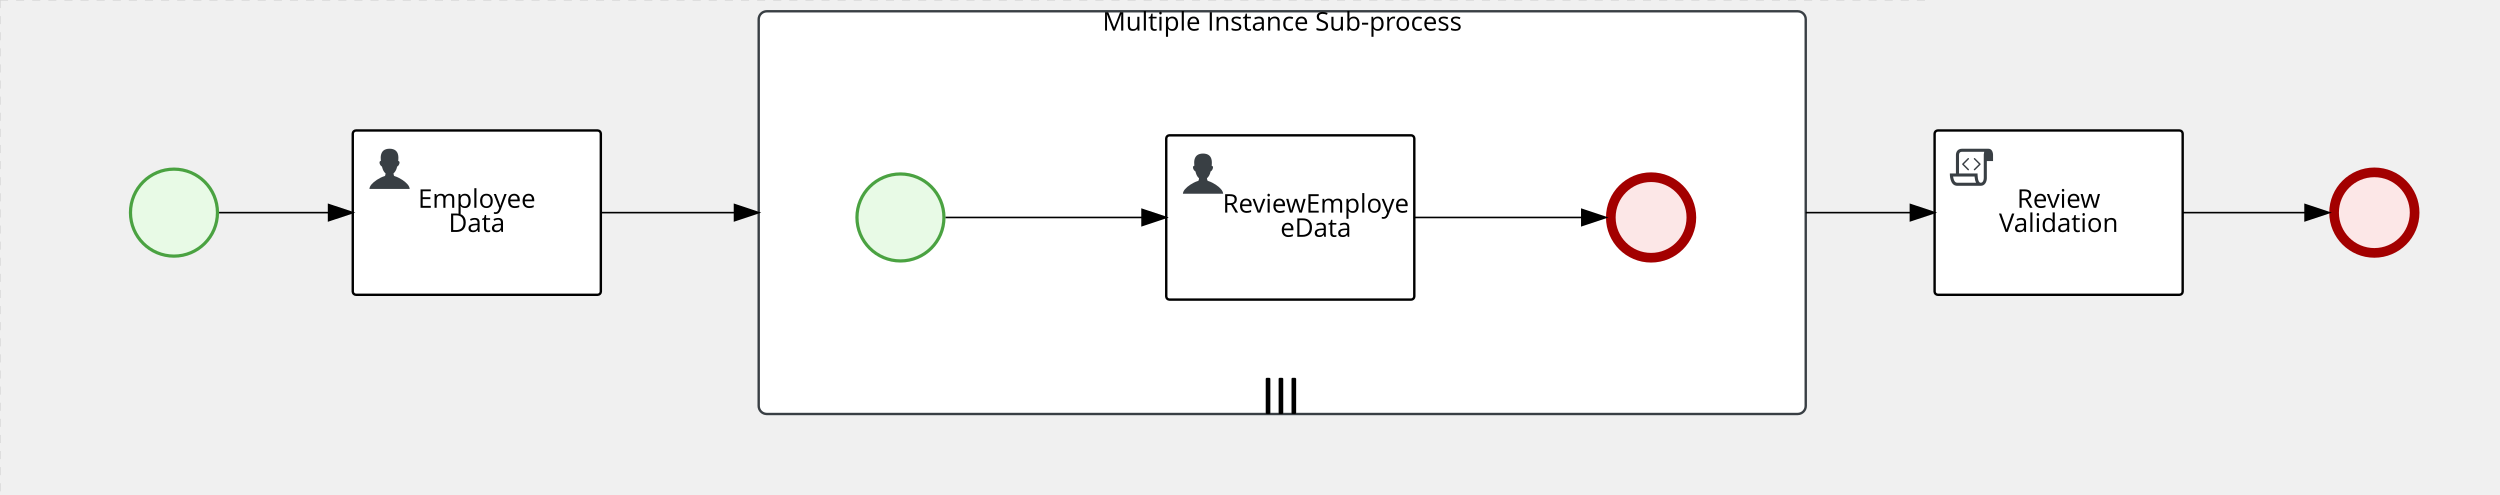
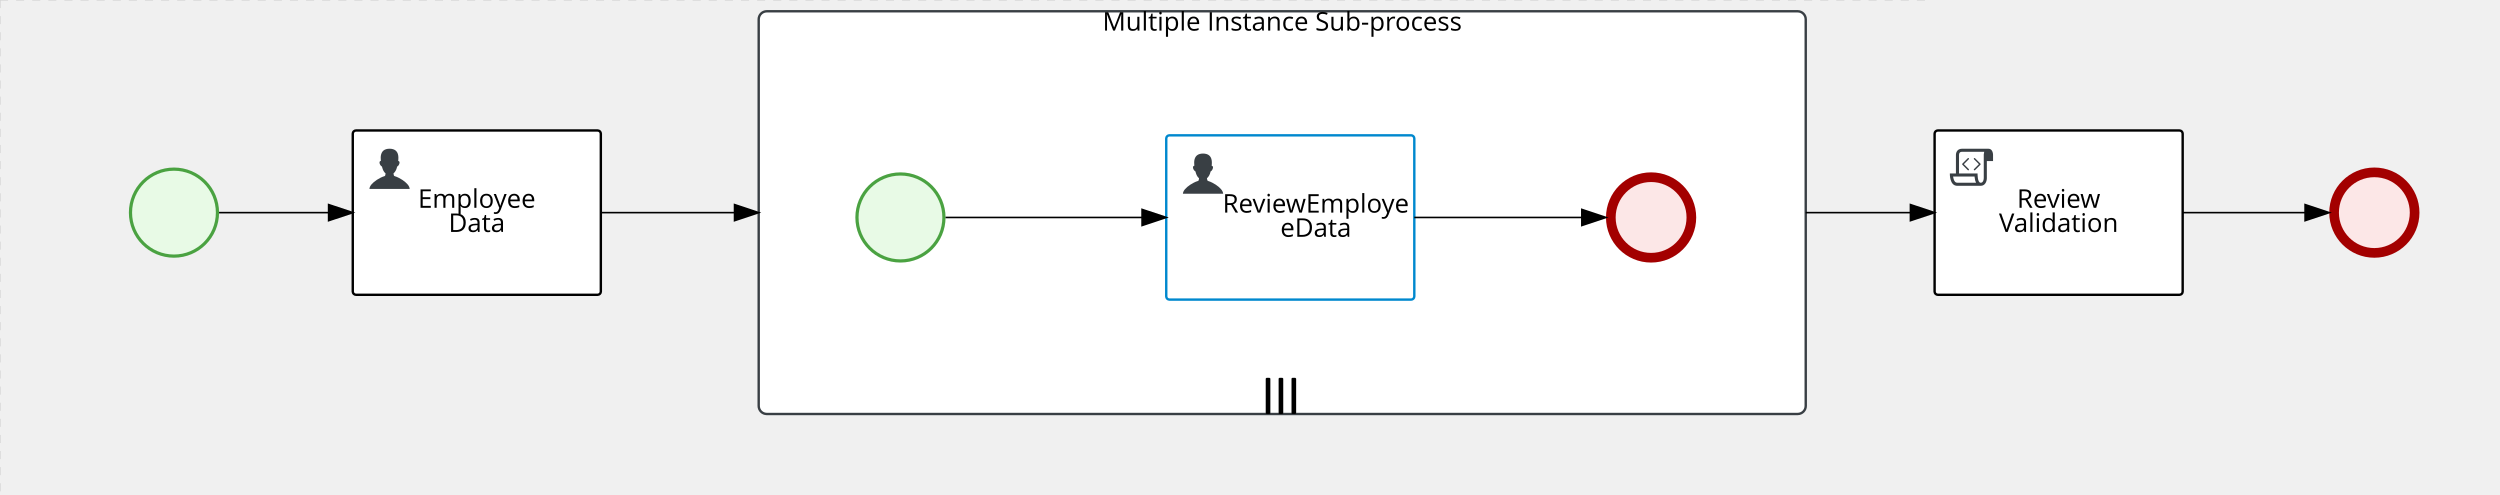
<svg xmlns="http://www.w3.org/2000/svg" version="1.1" width="1552" height="307" viewBox="0 0 1552 307">
  <defs />
  <g transform="matrix(1,0,0,1,0,0)">
    <g>
      <g>
        <g>
          <path fill="none" stroke="#d3d3d3" paint-order="fill stroke markers" d=" M 0 0 L 1200 0" stroke-miterlimit="10" stroke-opacity="0.8" stroke-dasharray="5" />
        </g>
        <g>
          <path fill="none" stroke="#d3d3d3" paint-order="fill stroke markers" d=" M 0 0 L 0 800" stroke-miterlimit="10" stroke-opacity="0.8" stroke-dasharray="5" />
        </g>
      </g>
      <g id="_9F0F43F5-27D5-42E0-B2F2-A2F763A67A36" bpmn2nodeid="_9F0F43F5-27D5-42E0-B2F2-A2F763A67A36" transform="matrix(1,0,0,1,219,81)">
        <g>
          <path fill="none" stroke="none" />
        </g>
        <g transform="matrix(1,0,0,1,0,0)">
          <path fill="#ffffff" stroke="none" id="_9F0F43F5-27D5-42E0-B2F2-A2F763A67A36?shapeType=BACKGROUND" paint-order="stroke fill markers" d=" M 2 0 L 152 0 L 152 0 A 2 2 0 0 1 154 2 L 154 100 L 154 100 A 2 2 0 0 1 152 102 L 2 102 L 2 102 A 2 2 0 0 1 0 100 L 0 2 L 0 2 A 2 2 0 0 1 2 0 Z" />
        </g>
        <g transform="matrix(1,0,0,1,0,0)">
          <path fill="none" stroke="#000000" id="_9F0F43F5-27D5-42E0-B2F2-A2F763A67A36?shapeType=BORDER&amp;renderType=STROKE" paint-order="fill stroke markers" d=" M 2 0 L 152 0 L 152 0 A 2 2 0 0 1 154 2 L 154 100 L 154 100 A 2 2 0 0 1 152 102 L 2 102 L 2 102 A 2 2 0 0 1 0 100 L 0 2 L 0 2 A 2 2 0 0 1 2 0 Z" stroke-miterlimit="10" stroke-width="1.5" stroke-dasharray="" />
        </g>
        <g>
          <g transform="matrix(0.06,0,0,0.06,9.4,9.4)">
            <g transform="matrix(1,0,0,1,0,0)">
              <path fill="#393f44" stroke="none" id="_9F0F43F5-27D5-42E0-B2F2-A2F763A67A36undefined" paint-order="stroke fill markers" d=" M 0 0 M 16 445.21 C 16 440.869 18.784 431.129 22.001 424.217 C 35.768 394.64 77.283 359.28 129 333.084 C 144.516 325.224 157.347 319.964 167.807 317.174 C 171.932 316.074 175.729 314.414 176.525 313.363 C 178.894 310.234 180.914 302.908 181.727 294.5 L 182.5 286.5 L 178.507 283.455 C 166.303 274.146 154.284 251.678 148.04 226.5 C 145.611 216.707 145.056 215.462 142.984 215.158 C 141.703 214.97 138.083 212.243 134.939 209.099 C 123.233 197.393 116.891 177.376 121.44 166.49 C 123.002 162.751 128.155 159.01 131.75 159.004 C 134.448 159 134.471 158.603 132.914 138.788 C 130.927 113.496 134.279 92.265 143.132 74.076 C 152.232 55.38 167.569 42.882 189.049 36.66 C 210.203 30.532 237.797 30.532 258.951 36.66 C 300.042 48.563 318.958 83.806 314.955 141 C 314.32 150.075 313.624 157.788 313.409 158.14 C 313.194 158.493 314.575 159.073 316.479 159.43 C 328.929 161.766 330.986 177.018 321.496 196.621 C 316.903 206.109 309.357 214.508 304.817 215.185 C 303.023 215.453 302.293 217.146 299.943 226.5 C 296.659 239.567 294.474 245.305 287.948 257.995 C 282.491 268.606 273.035 281.109 268.108 284.229 L 264.871 286.278 L 265.518 292.889 C 266.345 301.33 268.639 309.871 270.877 312.837 C 272.067 314.415 275.002 315.79 280.063 317.139 C 291.069 320.075 303.617 325.274 321 334.102 C 369.815 358.891 410.848 393.758 425.032 422.5 C 429.07 430.682 432 440.232 432 445.21 L 432 448 L 224 448 L 16 448 L 16 445.21 Z" />
            </g>
          </g>
        </g>
        <g transform="matrix(1,0,0,1,4.04,13.68)">
          <g transform="matrix(0.04,0,0,0.04,63.36,69.12)">
            <g transform="matrix(1,0,0,1,0,0)">
              <path fill="none" stroke="none" />
            </g>
            <g transform="matrix(1,0,0,1,0,0)">
              <path fill="none" stroke="none" />
            </g>
          </g>
        </g>
        <g transform="matrix(1,0,0,1,38.42578,36)">
          <text fill="#000000" stroke="none" font-family="Open Sans" font-size="12pt" font-style="normal" font-weight="normal" text-decoration="normal" x="38.574" y="12" text-anchor="middle" dominant-baseline="alphabetic">Employee </text>
          <text fill="#000000" stroke="none" font-family="Open Sans" font-size="12pt" font-style="normal" font-weight="normal" text-decoration="normal" x="38.574" y="27" text-anchor="middle" dominant-baseline="alphabetic">     Data     </text>
        </g>
      </g>
      <g id="_A902A6F1-E13A-4343-BC5A-E2499BCA8A86" bpmn2nodeid="_A902A6F1-E13A-4343-BC5A-E2499BCA8A86" transform="matrix(1,0,0,1,1446,104)">
        <g>
          <path fill="none" stroke="none" />
        </g>
        <g transform="matrix(0.125,0,0,0.125,0,0)">
          <g transform="matrix(1,0,0,1,0,0)">
            <path fill="#fce7e7" stroke="none" id="_A902A6F1-E13A-4343-BC5A-E2499BCA8A86?shapeType=BACKGROUND" paint-order="stroke fill markers" d=" M 0 0 M 444 224 C 444 263.9 434.2 300.8 414.4 334.5 C 394.7 368.2 368 394.9 334.4 414.5 C 300.8 434.1 263.9 444 224 444 C 184.1 444 147.2 434.2 113.5 414.4 C 79.8 394.7 53.1 368 33.5 334.4 C 13.9 300.8 4 263.9 4 224 C 4 184.1 13.8 147.2 33.6 113.5 C 53.4 79.8 80.1 53.1 113.6 33.5 C 147.1 13.9 184.1 4 224 4 C 263.9 4 300.8 13.8 334.5 33.6 C 368.2 53.4 394.9 80.1 414.5 113.6 C 434.1 147.1 444 184.1 444 224 Z" />
          </g>
          <g>
            <g transform="matrix(1,0,0,1,0,0)">
              <g transform="matrix(1,0,0,1,0,0)">
                <path fill="#a30000" stroke="none" id="_A902A6F1-E13A-4343-BC5A-E2499BCA8A86?shapeType=BORDER&amp;renderType=FILL" paint-order="stroke fill markers" d=" M 0 0 M 224 0 C 100.3 0 0 100.3 0 224 C 0 347.7 100.3 448 224 448 C 347.7 448 448 347.7 448 224 C 448 100.3 347.7 0 224 0 Z M 0 0 M 224 400 C 126.8 400 48 321.2 48 224 C 48 126.8 126.8 48 224 48 C 321.2 48 400 126.8 400 224 C 400 321.2 321.2 400 224 400 Z" />
              </g>
            </g>
          </g>
        </g>
        <g transform="matrix(1,0,0,1,28,61)" />
      </g>
      <g id="_ACE68E87-F070-4621-9592-8D2F6D105292" bpmn2nodeid="_ACE68E87-F070-4621-9592-8D2F6D105292" transform="matrix(1,0,0,1,1201,81)">
        <g>
          <path fill="none" stroke="none" />
        </g>
        <g transform="matrix(1,0,0,1,0,0)">
          <path fill="#ffffff" stroke="none" id="_ACE68E87-F070-4621-9592-8D2F6D105292?shapeType=BACKGROUND" paint-order="stroke fill markers" d=" M 2 0 L 152 0 L 152 0 A 2 2 0 0 1 154 2 L 154 100 L 154 100 A 2 2 0 0 1 152 102 L 2 102 L 2 102 A 2 2 0 0 1 0 100 L 0 2 L 0 2 A 2 2 0 0 1 2 0 Z" />
        </g>
        <g transform="matrix(1,0,0,1,0,0)">
          <path fill="none" stroke="#000000" id="_ACE68E87-F070-4621-9592-8D2F6D105292?shapeType=BORDER&amp;renderType=STROKE" paint-order="fill stroke markers" d=" M 2 0 L 152 0 L 152 0 A 2 2 0 0 1 154 2 L 154 100 L 154 100 A 2 2 0 0 1 152 102 L 2 102 L 2 102 A 2 2 0 0 1 0 100 L 0 2 L 0 2 A 2 2 0 0 1 2 0 Z" stroke-miterlimit="10" stroke-width="1.5" stroke-dasharray="" />
        </g>
        <g>
          <g transform="matrix(0.06,0,0,0.06,9.4,9.4)">
            <g transform="matrix(1,0,0,1,0,0)">
              <path fill="#393f44" stroke="none" id="_ACE68E87-F070-4621-9592-8D2F6D105292undefined" paint-order="stroke fill markers" d=" M 0 0 M 197.3 130.2 C 194.4 127.3 189.6 127.3 186.7 130.2 L 130.2 186.7 C 127.3 189.6 127.3 194.4 130.2 197.3 L 186.7 253.8 C 188.1 255.3 190.1 256 192 256 C 193.9 256 195.9 255.3 197.3 253.7 C 200.2 250.8 200.2 246 197.3 243.1 L 146.2 192 L 197.3 140.8 C 200.2 137.9 200.2 133.1 197.3 130.2 Z" />
            </g>
            <g transform="matrix(1,0,0,1,0,0)">
              <path fill="#393f44" stroke="none" id="_ACE68E87-F070-4621-9592-8D2F6D105292undefined" paint-order="stroke fill markers" d=" M 0 0 M 261.3 130.2 C 258.4 127.3 253.6 127.3 250.7 130.2 C 247.8 133.1 247.8 137.9 250.7 140.8 L 301.8 191.9 L 250.7 243 C 247.8 245.9 247.8 250.7 250.7 253.6 C 252.1 255.3 254.1 256 256 256 C 257.9 256 259.9 255.3 261.3 253.8 L 317.8 197.3 C 320.7 194.4 320.7 189.6 317.8 186.7 L 261.3 130.2 Z" />
            </g>
            <g transform="matrix(1,0,0,1,0,0)">
              <path fill="#393f44" stroke="none" id="_ACE68E87-F070-4621-9592-8D2F6D105292undefined" paint-order="stroke fill markers" d=" M 0 0 M 400 32 C 400 32 152.8 32 128 32 C 62 32 64 96 64 96 L 64 288 L 1 288 C 1 288 -4 416 78 416 L 320 416 C 368 416 384 368 384 336 C 384 314.2 384 224.4 384 160 L 448 160 L 448 96 C 448 96 449 32 400 32 Z M 0 0 M 78 383.9 C 68.5 383.9 61.6 381.1 55.5 374.9 C 43.4 362.4 37.5 339.6 34.9 320 L 256.9 320 C 257.1 322.7 257.3 325.4 257.6 328.2 C 260 351.6 264.7 370.1 271.9 383.9 L 78 383.9 L 78 383.9 Z M 0 0 M 352 336 C 352 345.9 349.6 360.3 342.9 371 C 337.2 380.1 330.4 384 320 384 C 285 384 288 288 288 288 L 96 288 L 96 96 L 96 95.9 L 96 95.1 C 96 90.6 97.6 78.3 104.7 71.2 C 106.5 69.4 111.9 64 128 64 L 356.5 64 C 354.4 72.8 352.8 81.8 352.2 89.9 C 352.2 90.5 352.1 91.1 352.1 91.7 C 352.1 92 352.1 92.3 352.1 92.6 C 352 94.8 352 96 352 96 L 352 160 L 352 336 Z" />
            </g>
          </g>
        </g>
        <g transform="matrix(1,0,0,1,39.96094,36)">
          <text fill="#000000" stroke="none" font-family="Open Sans" font-size="12pt" font-style="normal" font-weight="normal" text-decoration="normal" x="37.039" y="12" text-anchor="middle" dominant-baseline="alphabetic">  Review   </text>
          <text fill="#000000" stroke="none" font-family="Open Sans" font-size="12pt" font-style="normal" font-weight="normal" text-decoration="normal" x="37.039" y="27" text-anchor="middle" dominant-baseline="alphabetic">Validation</text>
        </g>
      </g>
      <g id="_76959A37-ECF2-4EE4-82D9-24FA8355C45A" bpmn2nodeid="_76959A37-ECF2-4EE4-82D9-24FA8355C45A" transform="matrix(1,0,0,1,471,7)">
        <g>
          <path fill="none" stroke="none" />
        </g>
        <g transform="matrix(1,0,0,1,0,0)">
          <path fill="#ffffff" stroke="none" id="_76959A37-ECF2-4EE4-82D9-24FA8355C45A?shapeType=BACKGROUND" paint-order="stroke fill markers" d=" M 5 0 L 645 0 L 645 0 A 5 5 0 0 1 650 5 L 650 245 L 650 245 A 5 5 0 0 1 645 250 L 5 250 L 5 250 A 5 5 0 0 1 0 245 L 0 5 L 0 5 A 5 5 0 0 1 5 0 Z" />
        </g>
        <g transform="matrix(1,0,0,1,0,0)">
          <path fill="none" stroke="rgb(57,63,68)" id="_76959A37-ECF2-4EE4-82D9-24FA8355C45A?shapeType=BORDER&amp;renderType=STROKE" paint-order="fill stroke markers" d=" M 5 0 L 645 0 L 645 0 A 5 5 0 0 1 650 5 L 650 245 L 650 245 A 5 5 0 0 1 645 250 L 5 250 L 5 250 A 5 5 0 0 1 0 245 L 0 5 L 0 5 A 5 5 0 0 1 5 0 Z" stroke-miterlimit="10" stroke-width="1.5" stroke-dasharray="" />
        </g>
        <g transform="matrix(1,0,0,1,28,17)">
          <g transform="matrix(0.05,0,0,0.05,285,209)">
            <g transform="matrix(1,0,0,1,0,0)">
              <path fill="#000000" stroke="#000000" id="_76959A37-ECF2-4EE4-82D9-24FA8355C45Aundefined" paint-order="fill stroke markers" d=" M 0 0 M 92 44 L 92 468 C 92 474.6 86.6 480 80 480 L 48 480 C 41.4 480 36 474.6 36 468 L 36 44 C 36 37.4 41.4 32 48 32 L 80 32 C 86.6 32 92 37.4 92 44 Z M 0 0 M 252 44 L 252 468 C 252 474.6 246.6 480 240 480 L 208 480 C 201.4 480 196 474.6 196 468 L 196 44 C 196 37.4 201.4 32 208 32 L 240 32 C 246.6 32 252 37.4 252 44 Z M 0 0 M 412 44 L 412 468 C 412 474.6 406.6 480 400 480 L 368 480 C 361.4 480 356 474.6 356 468 L 356 44 C 356 37.4 361.4 32 368 32 L 400 32 C 406.6 32 412 37.4 412 44 Z" stroke-miterlimit="10" stroke-dasharray="" />
            </g>
            <g transform="matrix(1,0,0,1,0,0)">
              <path fill="none" stroke="none" />
            </g>
          </g>
        </g>
        <g transform="matrix(1,0,0,1,213.4414,0)">
          <text fill="#000000" stroke="none" font-family="Open Sans" font-size="12pt" font-style="normal" font-weight="normal" text-decoration="normal" x="111.559" y="12" text-anchor="middle" dominant-baseline="alphabetic">Multiple Instance Sub-process</text>
        </g>
        <g id="_A3EB8720-36DE-4A25-BB3F-606E8DD89E18" bpmn2nodeid="_A3EB8720-36DE-4A25-BB3F-606E8DD89E18" transform="matrix(1,0,0,1,60,100)">
          <g>
            <path fill="none" stroke="none" />
          </g>
          <g transform="matrix(0.125,0,0,0.125,0,0)">
            <g transform="matrix(1,0,0,1,0,0)">
              <path fill="#e8fae6" stroke="none" id="_A3EB8720-36DE-4A25-BB3F-606E8DD89E18?shapeType=BACKGROUND" paint-order="stroke fill markers" d=" M 0 0 M 444 224 C 444 263.9 434.2 300.8 414.4 334.5 C 394.7 368.2 368 394.9 334.4 414.5 C 300.8 434.1 263.9 444 224 444 C 184.1 444 147.2 434.2 113.5 414.4 C 79.8 394.7 53.1 368 33.5 334.4 C 13.9 300.8 4 263.9 4 224 C 4 184.1 13.8 147.2 33.6 113.5 C 53.4 79.8 80.1 53.1 113.6 33.5 C 147.1 13.9 184.1 4 224 4 C 263.9 4 300.8 13.8 334.5 33.6 C 368.2 53.4 394.9 80.1 414.5 113.6 C 434.1 147.1 444 184.1 444 224 Z" />
            </g>
            <g>
              <g transform="matrix(1,0,0,1,0,0)">
                <g transform="matrix(1,0,0,1,0,0)">
                  <path fill="#4aa241" stroke="none" id="_A3EB8720-36DE-4A25-BB3F-606E8DD89E18?shapeType=BORDER&amp;renderType=FILL" paint-order="stroke fill markers" d=" M 0 0 M 224 0 C 100.3 0 0 100.3 0 224 C 0 347.7 100.3 448 224 448 C 347.7 448 448 347.7 448 224 C 448 100.3 347.7 0 224 0 Z M 0 0 M 224 432 C 109.1 432 16 338.9 16 224 C 16 109.1 109.1 16 224 16 C 338.9 16 432 109.1 432 224 C 432 338.9 338.9 432 224 432 Z" />
                </g>
              </g>
            </g>
          </g>
          <g transform="matrix(1,0,0,1,28,61)" />
        </g>
        <g id="_F617CD05-7433-426C-9978-B47B7A9B8904" bpmn2nodeid="_F617CD05-7433-426C-9978-B47B7A9B8904" transform="matrix(1,0,0,1,253,77)">
          <g>
            <path fill="none" stroke="none" />
          </g>
          <g transform="matrix(1,0,0,1,0,0)">
            <path fill="#ffffff" stroke="none" id="_F617CD05-7433-426C-9978-B47B7A9B8904?shapeType=BACKGROUND" paint-order="stroke fill markers" d=" M 2 0 L 152 0 L 152 0 A 2 2 0 0 1 154 2 L 154 100 L 154 100 A 2 2 0 0 1 152 102 L 2 102 L 2 102 A 2 2 0 0 1 0 100 L 0 2 L 0 2 A 2 2 0 0 1 2 0 Z" />
          </g>
          <g transform="matrix(1,0,0,1,0,0)">
-             <path fill="none" stroke="rgb(0,0,0)" id="_F617CD05-7433-426C-9978-B47B7A9B8904?shapeType=BORDER&amp;renderType=STROKE" paint-order="fill stroke markers" d=" M 2 0 L 152 0 L 152 0 A 2 2 0 0 1 154 2 L 154 100 L 154 100 A 2 2 0 0 1 152 102 L 2 102 L 2 102 A 2 2 0 0 1 0 100 L 0 2 L 0 2 A 2 2 0 0 1 2 0 Z" stroke-miterlimit="10" stroke-width="1.5" stroke-dasharray="" />
+             <path fill="none" stroke="rgb(0,136,206)" id="_F617CD05-7433-426C-9978-B47B7A9B8904?shapeType=BORDER&amp;renderType=STROKE" paint-order="fill stroke markers" d=" M 2 0 L 152 0 L 152 0 A 2 2 0 0 1 154 2 L 154 100 L 154 100 A 2 2 0 0 1 152 102 L 2 102 L 2 102 A 2 2 0 0 1 0 100 L 0 2 L 0 2 A 2 2 0 0 1 2 0 Z" stroke-miterlimit="10" stroke-width="1.5" stroke-dasharray="" />
          </g>
          <g>
            <g transform="matrix(0.06,0,0,0.06,9.4,9.4)">
              <g transform="matrix(1,0,0,1,0,0)">
                <path fill="#393f44" stroke="none" id="_F617CD05-7433-426C-9978-B47B7A9B8904undefined" paint-order="stroke fill markers" d=" M 0 0 M 16 445.21 C 16 440.869 18.784 431.129 22.001 424.217 C 35.768 394.64 77.283 359.28 129 333.084 C 144.516 325.224 157.347 319.964 167.807 317.174 C 171.932 316.074 175.729 314.414 176.525 313.363 C 178.894 310.234 180.914 302.908 181.727 294.5 L 182.5 286.5 L 178.507 283.455 C 166.303 274.146 154.284 251.678 148.04 226.5 C 145.611 216.707 145.056 215.462 142.984 215.158 C 141.703 214.97 138.083 212.243 134.939 209.099 C 123.233 197.393 116.891 177.376 121.44 166.49 C 123.002 162.751 128.155 159.01 131.75 159.004 C 134.448 159 134.471 158.603 132.914 138.788 C 130.927 113.496 134.279 92.265 143.132 74.076 C 152.232 55.38 167.569 42.882 189.049 36.66 C 210.203 30.532 237.797 30.532 258.951 36.66 C 300.042 48.563 318.958 83.806 314.955 141 C 314.32 150.075 313.624 157.788 313.409 158.14 C 313.194 158.493 314.575 159.073 316.479 159.43 C 328.929 161.766 330.986 177.018 321.496 196.621 C 316.903 206.109 309.357 214.508 304.817 215.185 C 303.023 215.453 302.293 217.146 299.943 226.5 C 296.659 239.567 294.474 245.305 287.948 257.995 C 282.491 268.606 273.035 281.109 268.108 284.229 L 264.871 286.278 L 265.518 292.889 C 266.345 301.33 268.639 309.871 270.877 312.837 C 272.067 314.415 275.002 315.79 280.063 317.139 C 291.069 320.075 303.617 325.274 321 334.102 C 369.815 358.891 410.848 393.758 425.032 422.5 C 429.07 430.682 432 440.232 432 445.21 L 432 448 L 224 448 L 16 448 L 16 445.21 Z" />
              </g>
            </g>
          </g>
          <g transform="matrix(1,0,0,1,4.04,13.68)">
            <g transform="matrix(0.04,0,0,0.04,63.36,69.12)">
              <g transform="matrix(1,0,0,1,0,0)">
                <path fill="none" stroke="none" />
              </g>
              <g transform="matrix(1,0,0,1,0,0)">
                <path fill="none" stroke="none" />
              </g>
            </g>
          </g>
          <g transform="matrix(1,0,0,1,35,36)">
            <text fill="#000000" stroke="none" font-family="Open Sans" font-size="12pt" font-style="normal" font-weight="normal" text-decoration="normal" x="57.863" y="12" text-anchor="middle" dominant-baseline="alphabetic">ReviewEmploye</text>
            <text fill="#000000" stroke="none" font-family="Open Sans" font-size="12pt" font-style="normal" font-weight="normal" text-decoration="normal" x="57.863" y="27" text-anchor="middle" dominant-baseline="alphabetic">        eData         </text>
          </g>
        </g>
        <g id="_9170ABE3-FA8A-472D-A990-783DC1A97AFF" bpmn2nodeid="_9170ABE3-FA8A-472D-A990-783DC1A97AFF" transform="matrix(1,0,0,1,526,100)">
          <g>
            <path fill="none" stroke="none" />
          </g>
          <g transform="matrix(0.125,0,0,0.125,0,0)">
            <g transform="matrix(1,0,0,1,0,0)">
              <path fill="#fce7e7" stroke="none" id="_9170ABE3-FA8A-472D-A990-783DC1A97AFF?shapeType=BACKGROUND" paint-order="stroke fill markers" d=" M 0 0 M 444 224 C 444 263.9 434.2 300.8 414.4 334.5 C 394.7 368.2 368 394.9 334.4 414.5 C 300.8 434.1 263.9 444 224 444 C 184.1 444 147.2 434.2 113.5 414.4 C 79.8 394.7 53.1 368 33.5 334.4 C 13.9 300.8 4 263.9 4 224 C 4 184.1 13.8 147.2 33.6 113.5 C 53.4 79.8 80.1 53.1 113.6 33.5 C 147.1 13.9 184.1 4 224 4 C 263.9 4 300.8 13.8 334.5 33.6 C 368.2 53.4 394.9 80.1 414.5 113.6 C 434.1 147.1 444 184.1 444 224 Z" />
            </g>
            <g>
              <g transform="matrix(1,0,0,1,0,0)">
                <g transform="matrix(1,0,0,1,0,0)">
                  <path fill="#a30000" stroke="none" id="_9170ABE3-FA8A-472D-A990-783DC1A97AFF?shapeType=BORDER&amp;renderType=FILL" paint-order="stroke fill markers" d=" M 0 0 M 224 0 C 100.3 0 0 100.3 0 224 C 0 347.7 100.3 448 224 448 C 347.7 448 448 347.7 448 224 C 448 100.3 347.7 0 224 0 Z M 0 0 M 224 400 C 126.8 400 48 321.2 48 224 C 48 126.8 126.8 48 224 48 C 321.2 48 400 126.8 400 224 C 400 321.2 321.2 400 224 400 Z" />
                </g>
              </g>
            </g>
          </g>
          <g transform="matrix(1,0,0,1,28,61)" />
        </g>
      </g>
      <g id="_42167C49-04AC-4B19-9427-21DC0B1796E5" bpmn2nodeid="_42167C49-04AC-4B19-9427-21DC0B1796E5" transform="matrix(1,0,0,1,80,104)">
        <g>
          <path fill="none" stroke="none" />
        </g>
        <g transform="matrix(0.125,0,0,0.125,0,0)">
          <g transform="matrix(1,0,0,1,0,0)">
            <path fill="#e8fae6" stroke="none" id="_42167C49-04AC-4B19-9427-21DC0B1796E5?shapeType=BACKGROUND" paint-order="stroke fill markers" d=" M 0 0 M 444 224 C 444 263.9 434.2 300.8 414.4 334.5 C 394.7 368.2 368 394.9 334.4 414.5 C 300.8 434.1 263.9 444 224 444 C 184.1 444 147.2 434.2 113.5 414.4 C 79.8 394.7 53.1 368 33.5 334.4 C 13.9 300.8 4 263.9 4 224 C 4 184.1 13.8 147.2 33.6 113.5 C 53.4 79.8 80.1 53.1 113.6 33.5 C 147.1 13.9 184.1 4 224 4 C 263.9 4 300.8 13.8 334.5 33.6 C 368.2 53.4 394.9 80.1 414.5 113.6 C 434.1 147.1 444 184.1 444 224 Z" />
          </g>
          <g>
            <g transform="matrix(1,0,0,1,0,0)">
              <g transform="matrix(1,0,0,1,0,0)">
                <path fill="#4aa241" stroke="none" id="_42167C49-04AC-4B19-9427-21DC0B1796E5?shapeType=BORDER&amp;renderType=FILL" paint-order="stroke fill markers" d=" M 0 0 M 224 0 C 100.3 0 0 100.3 0 224 C 0 347.7 100.3 448 224 448 C 347.7 448 448 347.7 448 224 C 448 100.3 347.7 0 224 0 Z M 0 0 M 224 432 C 109.1 432 16 338.9 16 224 C 16 109.1 109.1 16 224 16 C 338.9 16 432 109.1 432 224 C 432 338.9 338.9 432 224 432 Z" />
              </g>
            </g>
          </g>
        </g>
        <g transform="matrix(1,0,0,1,28,61)" />
      </g>
      <g id="_89C198A7-233E-4FC6-BF7B-BEE05DB8DF11" bpmn2nodeid="_89C198A7-233E-4FC6-BF7B-BEE05DB8DF11">
        <g>
          <path fill="none" stroke="#000000" paint-order="fill stroke markers" d=" M 136 132 L 204 132" stroke-miterlimit="10" stroke-dasharray="" />
        </g>
        <g transform="matrix(1,0,0,1,136,132)" />
        <g transform="matrix(6.123233995736766e-17,1,-1,6.123233995736766e-17,219,127)">
          <path fill="#000000" stroke="#000000" paint-order="fill stroke markers" d=" M 10 15 L 0 15 L 5 0 Z" stroke-miterlimit="10" stroke-dasharray="" />
        </g>
        <g transform="matrix(1,0,0,1,136,122)" />
      </g>
      <g id="_AE3165F5-27D4-4B53-8A6A-A0983EB2B794" bpmn2nodeid="_AE3165F5-27D4-4B53-8A6A-A0983EB2B794">
        <g>
          <path fill="none" stroke="#000000" paint-order="fill stroke markers" d=" M 373 132 L 456 132" stroke-miterlimit="10" stroke-dasharray="" />
        </g>
        <g transform="matrix(1,0,0,1,373,132)" />
        <g transform="matrix(6.123233995736766e-17,1,-1,6.123233995736766e-17,471,127)">
          <path fill="#000000" stroke="#000000" paint-order="fill stroke markers" d=" M 10 15 L 0 15 L 5 0 Z" stroke-miterlimit="10" stroke-dasharray="" />
        </g>
        <g transform="matrix(1,0,0,1,373,122)" />
      </g>
      <g id="_3C587DD3-1880-45FE-B98C-4432423ABCC4" bpmn2nodeid="_3C587DD3-1880-45FE-B98C-4432423ABCC4">
        <g>
          <path fill="none" stroke="#000000" paint-order="fill stroke markers" d=" M 1121 132 L 1186 132" stroke-miterlimit="10" stroke-dasharray="" />
        </g>
        <g transform="matrix(1,0,0,1,1121,132)" />
        <g transform="matrix(6.123233995736766e-17,1,-1,6.123233995736766e-17,1201,127)">
          <path fill="#000000" stroke="#000000" paint-order="fill stroke markers" d=" M 10 15 L 0 15 L 5 0 Z" stroke-miterlimit="10" stroke-dasharray="" />
        </g>
        <g transform="matrix(1,0,0,1,1121,122)" />
      </g>
      <g id="_9785FCEC-B013-42E4-8A98-99E8E3D4F35E" bpmn2nodeid="_9785FCEC-B013-42E4-8A98-99E8E3D4F35E">
        <g>
          <path fill="none" stroke="#000000" paint-order="fill stroke markers" d=" M 1355 132 L 1431 132" stroke-miterlimit="10" stroke-dasharray="" />
        </g>
        <g transform="matrix(1,0,0,1,1355,132)" />
        <g transform="matrix(6.123233995736766e-17,1,-1,6.123233995736766e-17,1446,127)">
          <path fill="#000000" stroke="#000000" paint-order="fill stroke markers" d=" M 10 15 L 0 15 L 5 0 Z" stroke-miterlimit="10" stroke-dasharray="" />
        </g>
        <g transform="matrix(1,0,0,1,1355,122)" />
      </g>
      <g id="_0035CF91-A748-4117-B8C4-846D31CE4EB1" bpmn2nodeid="_0035CF91-A748-4117-B8C4-846D31CE4EB1">
        <g>
          <path fill="none" stroke="#000000" paint-order="fill stroke markers" d=" M 587 135 L 709 135" stroke-miterlimit="10" stroke-dasharray="" />
        </g>
        <g transform="matrix(1,0,0,1,587,135)" />
        <g transform="matrix(6.123233995736766e-17,1,-1,6.123233995736766e-17,724,130)">
          <path fill="#000000" stroke="#000000" paint-order="fill stroke markers" d=" M 10 15 L 0 15 L 5 0 Z" stroke-miterlimit="10" stroke-dasharray="" />
        </g>
        <g transform="matrix(1,0,0,1,587,125)" />
      </g>
      <g id="_E69B555B-3ABC-4E89-813F-37359FF62B35" bpmn2nodeid="_E69B555B-3ABC-4E89-813F-37359FF62B35">
        <g>
          <path fill="none" stroke="#000000" paint-order="fill stroke markers" d=" M 878 135 L 982 135" stroke-miterlimit="10" stroke-dasharray="" />
        </g>
        <g transform="matrix(1,0,0,1,878,135)" />
        <g transform="matrix(6.123233995736766e-17,1,-1,6.123233995736766e-17,997,130)">
          <path fill="#000000" stroke="#000000" paint-order="fill stroke markers" d=" M 10 15 L 0 15 L 5 0 Z" stroke-miterlimit="10" stroke-dasharray="" />
        </g>
        <g transform="matrix(1,0,0,1,878,125)" />
      </g>
      <g transform="matrix(1,0,0,1,219,81)" />
      <g transform="matrix(1,0,0,1,1446,104)" />
      <g transform="matrix(1,0,0,1,1201,81)" />
      <g transform="matrix(1,0,0,1,80,104)" />
      <g transform="matrix(1,0,0,1,471,7)" />
      <g transform="matrix(1,0,0,1,531,107)" />
+       <g transform="matrix(1,0,0,1,997,107)" />
      <g transform="matrix(1,0,0,1,724,84)" />
-       <g transform="matrix(1,0,0,1,997,107)" />
    </g>
  </g>
</svg>
